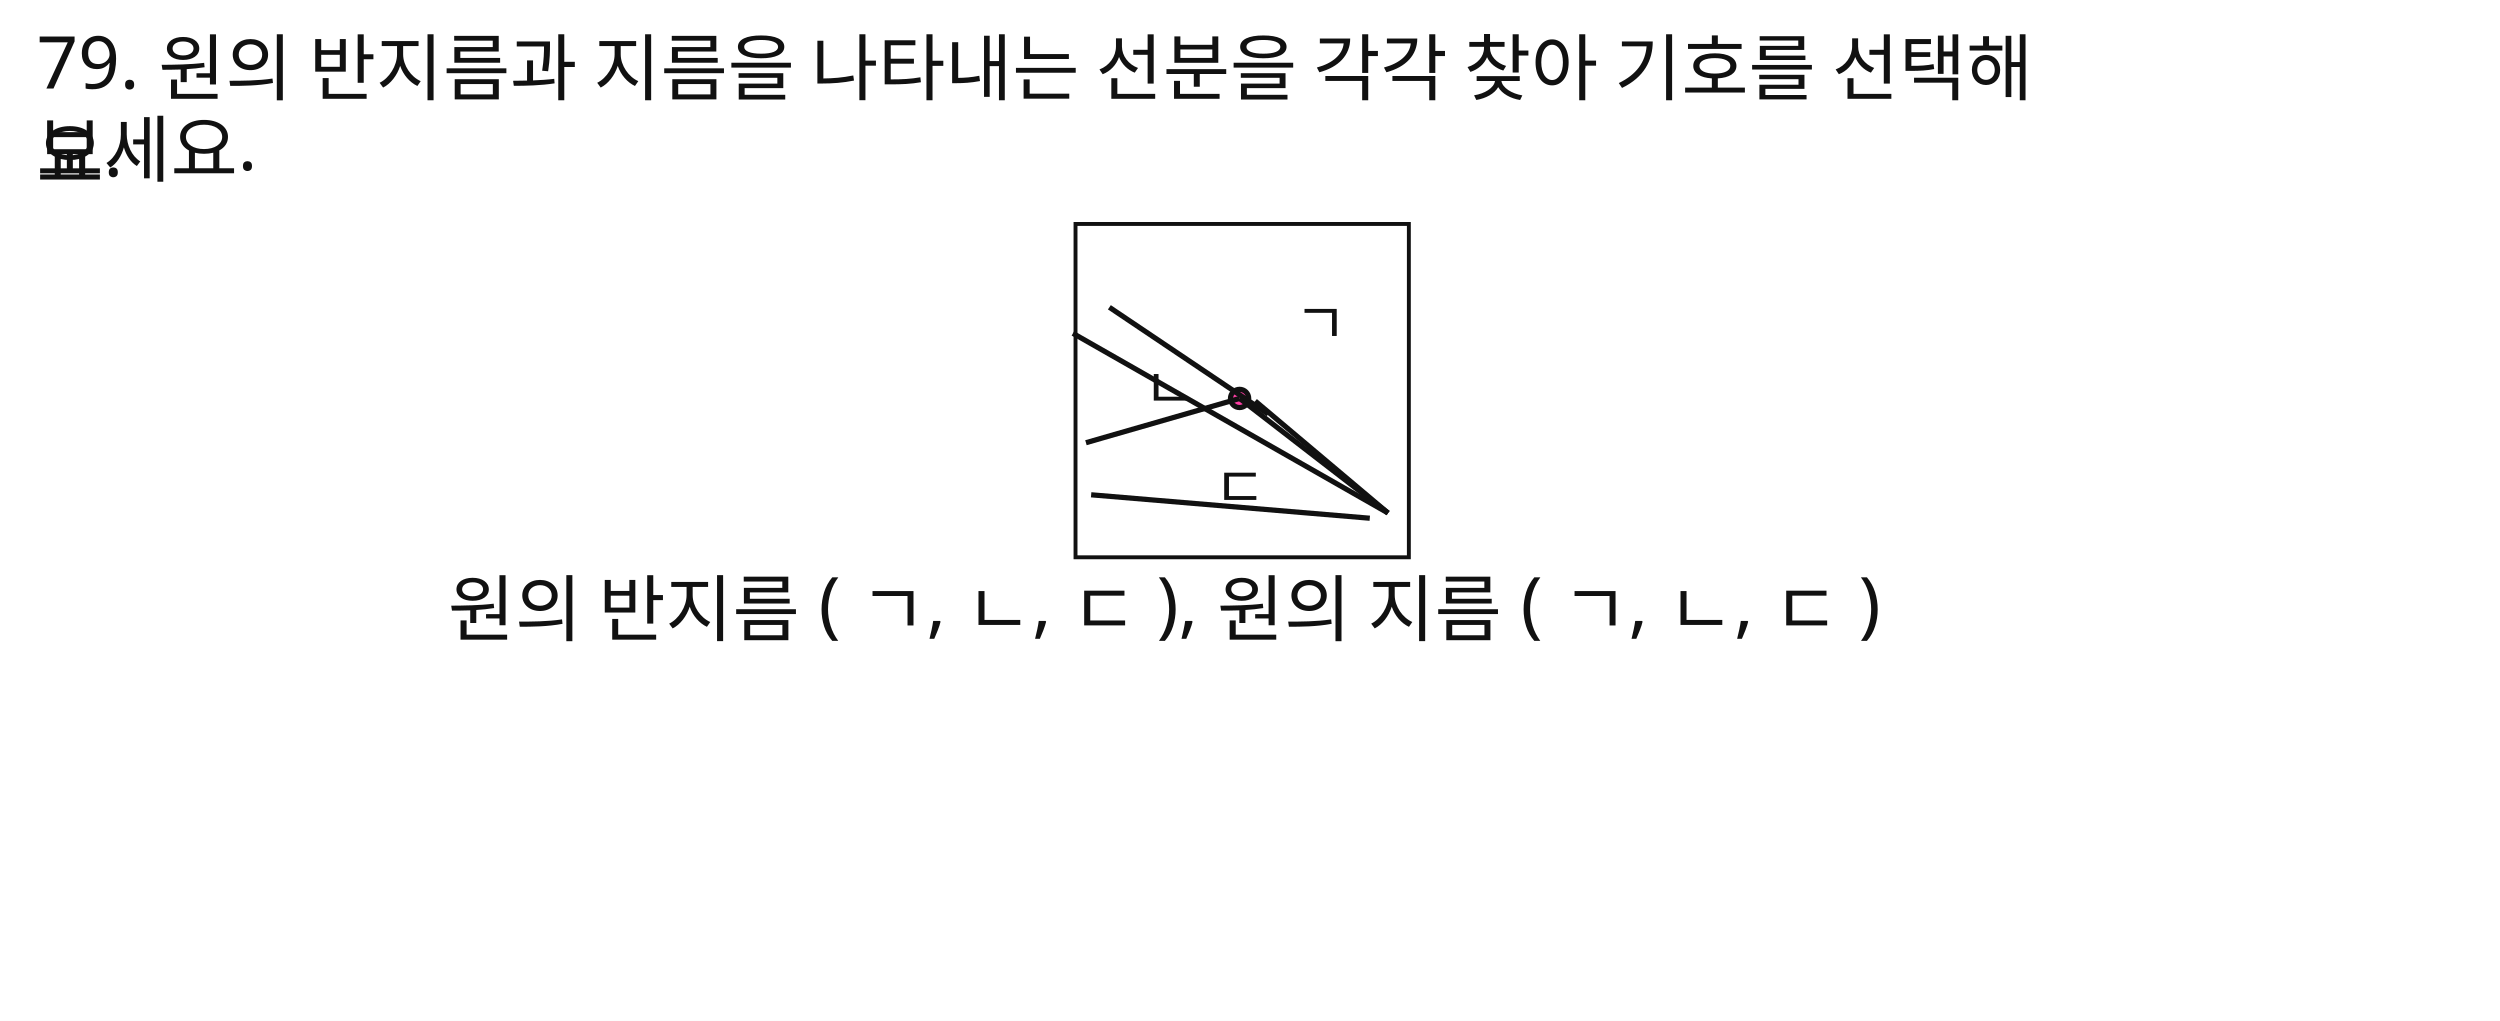
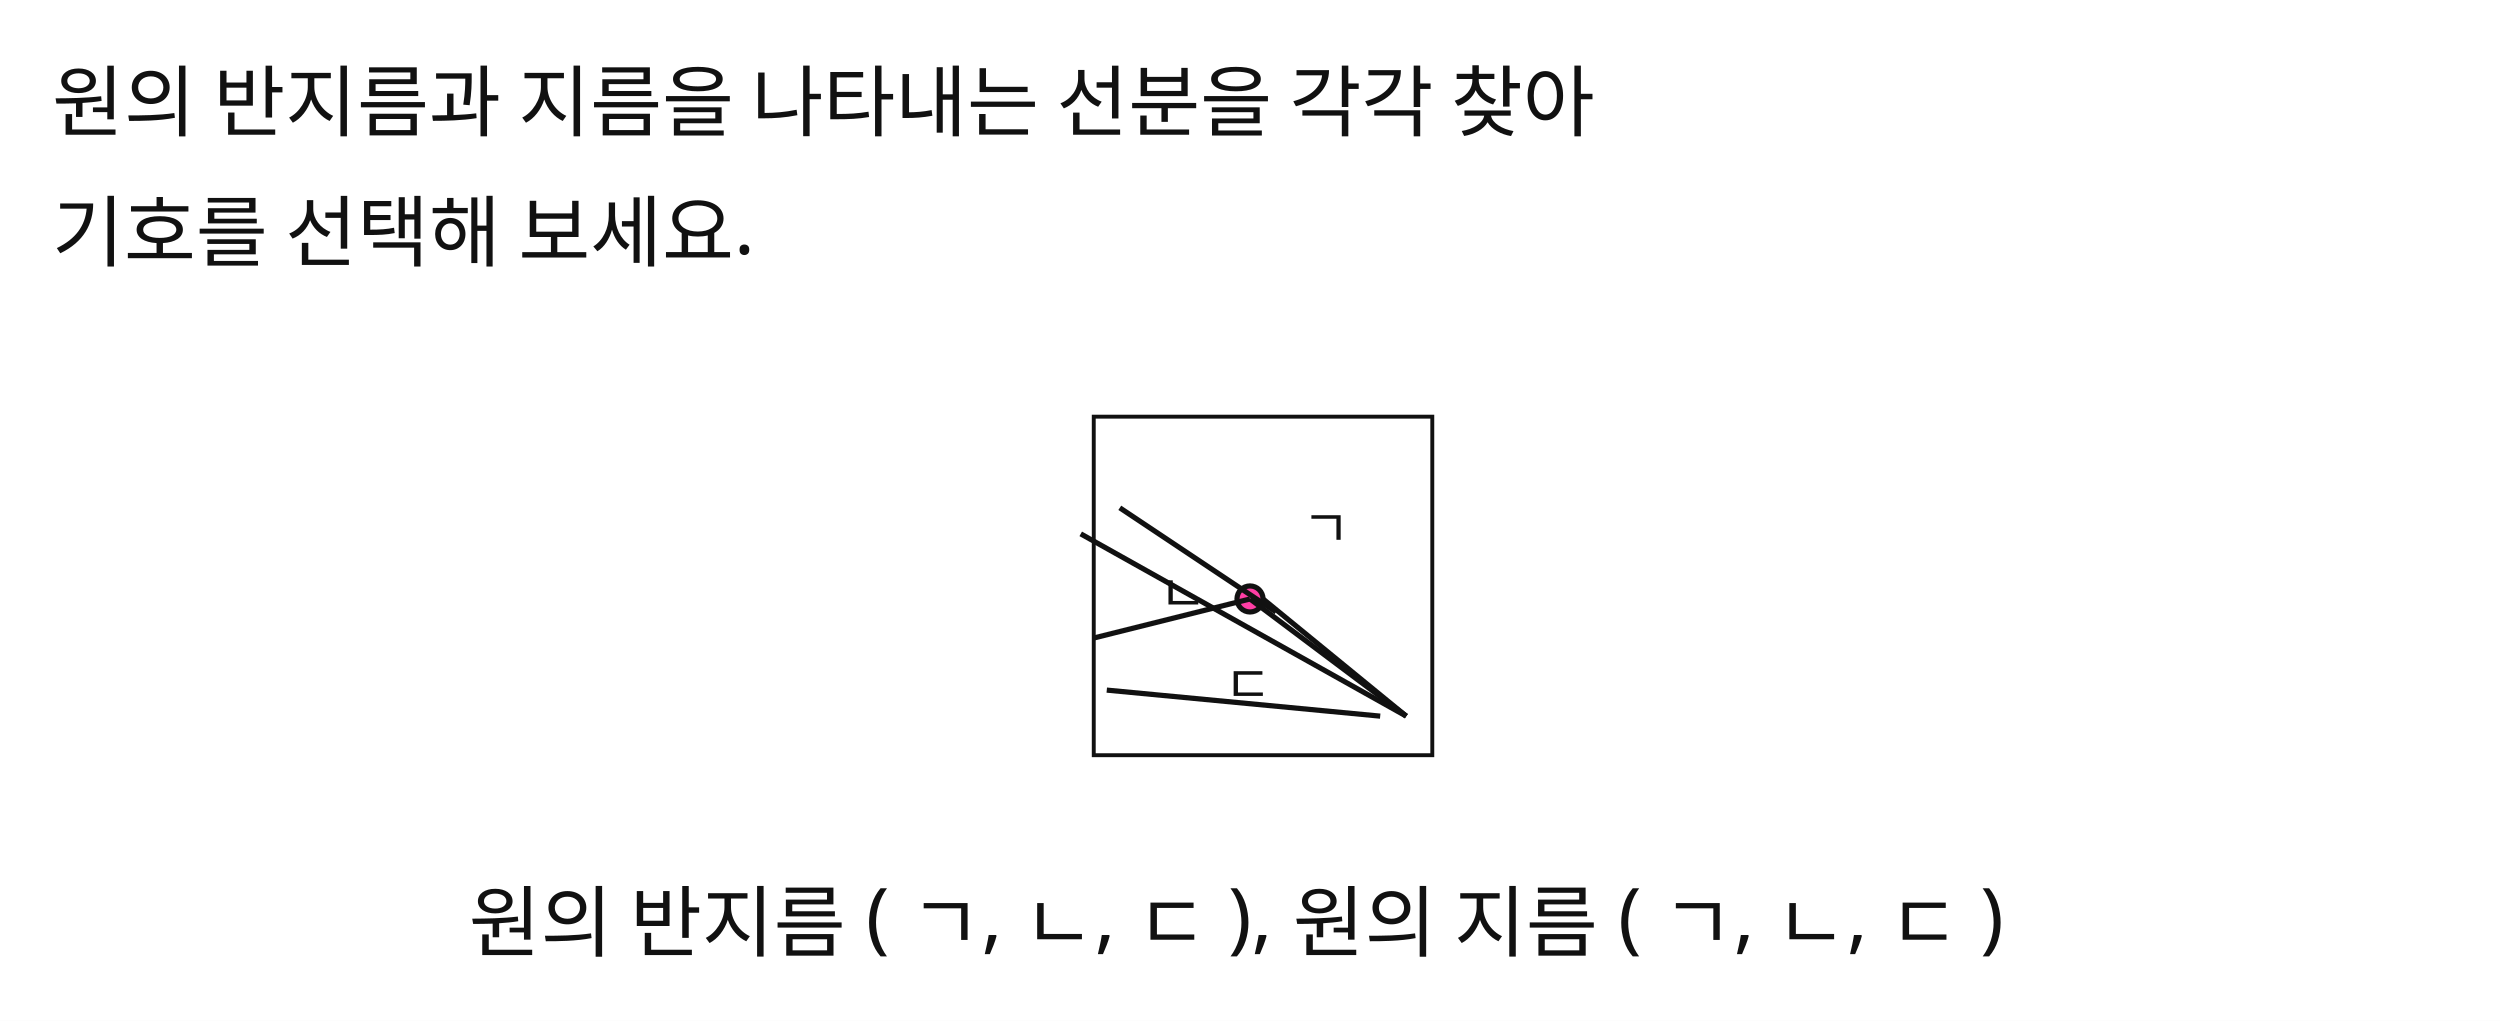
<svg xmlns="http://www.w3.org/2000/svg" width="960" height="392" viewBox="0 0 960 392">
  <rect x="0" y="0" width="960" height="392" fill="#FFFFFF" />
-   <text id="slot.q1.text" x="14" y="34" fill="#111111" font-family="Noto Sans KR, sans-serif" font-size="28">
-     <tspan x="14" dy="0">79.  원의 반지름과 지름을 나타내는 선분을 각각 찾아 기호를 선택해</tspan>
-     <tspan x="14" dy="1.2em">보세요.</tspan>
-   </text>
-   <text id="slot.q2.text" x="172" y="244" fill="#111111" font-family="Noto Sans KR, sans-serif" font-size="28">원의 반지름 ( ㄱ, ㄴ, ㄷ ), 원의 지름 ( ㄱ, ㄴ, ㄷ )</text>
-   <text id="slot.q5.text" x="14" y="70" fill="#111111" font-family="Noto Sans KR, sans-serif" font-size="28">요.</text>
-   <rect id="slot.diagram.circle.rect" x="413" y="86" width="128" height="128" fill="#ffffff" stroke="#111111" stroke-width="1.5" />
-   <circle id="slot.diagram.center.circle" cx="476" cy="153" r="3.5" stroke="#111111" stroke-width="2" fill="#ff3ea5" />
-   <line id="slot.diagram.radius1.line" x1="417" y1="170" x2="476" y2="153" stroke="#111111" stroke-width="2" />
-   <line id="slot.diagram.diameter.line" x1="412" y1="128" x2="533" y2="197" stroke="#111111" stroke-width="2" />
-   <line id="slot.diagram.radius2.line" x1="476" y1="153" x2="533" y2="197" stroke="#111111" stroke-width="2" />
-   <line id="slot.diagram.arc1.line" x1="426" y1="118" x2="487" y2="159" stroke="#111111" stroke-width="2" />
-   <line id="slot.diagram.arc2.line" x1="482" y1="154" x2="533" y2="197" stroke="#111111" stroke-width="2" />
-   <line id="slot.diagram.arc3.line" x1="419" y1="190" x2="526" y2="199" stroke="#111111" stroke-width="2" />
-   <text id="slot.diagram.label.ga.text" x="497" y="132" fill="#111111" font-family="Noto Sans KR, sans-serif" font-size="22">ㄱ</text>
-   <text id="slot.diagram.label.na.text" x="439" y="157" fill="#111111" font-family="Noto Sans KR, sans-serif" font-size="22">ㄴ</text>
-   <text id="slot.diagram.label.da.text" x="466" y="195" fill="#111111" font-family="Noto Sans KR, sans-serif" font-size="22">ㄷ</text>
+   <text id="slot.q1.text" x="20" y="50" fill="#111111" font-family="Noto Sans KR, sans-serif" font-size="30">        원의 반지름과 지름을 나타내는 선분을 각각 찾아</text>
+   <text id="slot.q2.text" x="180" y="365" fill="#111111" font-family="Noto Sans KR, sans-serif" font-size="30">원의 반지름 ( ㄱ, ㄴ, ㄷ ), 원의 지름 ( ㄱ, ㄴ, ㄷ )</text>
+   <text id="slot.q5.text" x="20" y="100" fill="#111111" font-family="Noto Sans KR, sans-serif" font-size="30">기호를 선택해 보세요.</text>
+   <rect id="slot.diagram.circle.rect" x="420" y="160" width="130" height="130" fill="#ffffff" stroke="#111111" stroke-width="1.5" />
+   <circle id="slot.diagram.center.circle" cx="480" cy="230" r="5" stroke="#111111" stroke-width="2" fill="#ff3ea5" />
+   <line id="slot.diagram.radius1.line" x1="420" y1="245" x2="480" y2="230" stroke="#111111" stroke-width="2" />
+   <line id="slot.diagram.diameter.line" x1="415" y1="205" x2="540" y2="275" stroke="#111111" stroke-width="2" />
+   <line id="slot.diagram.radius2.line" x1="480" y1="230" x2="540" y2="275" stroke="#111111" stroke-width="2" />
+   <line id="slot.diagram.arc1.line" x1="430" y1="195" x2="490" y2="235" stroke="#111111" stroke-width="2" />
+   <line id="slot.diagram.arc2.line" x1="485" y1="230" x2="540" y2="275" stroke="#111111" stroke-width="2" />
+   <line id="slot.diagram.arc3.line" x1="425" y1="265" x2="530" y2="275" stroke="#111111" stroke-width="2" />
+   <text id="slot.diagram.label.ga.text" x="500" y="210" fill="#111111" font-family="Noto Sans KR, sans-serif" font-size="20">ㄱ</text>
+   <text id="slot.diagram.label.na.text" x="445" y="235" fill="#111111" font-family="Noto Sans KR, sans-serif" font-size="20">ㄴ</text>
+   <text id="slot.diagram.label.da.text" x="470" y="270" fill="#111111" font-family="Noto Sans KR, sans-serif" font-size="20">ㄷ</text>
</svg>
